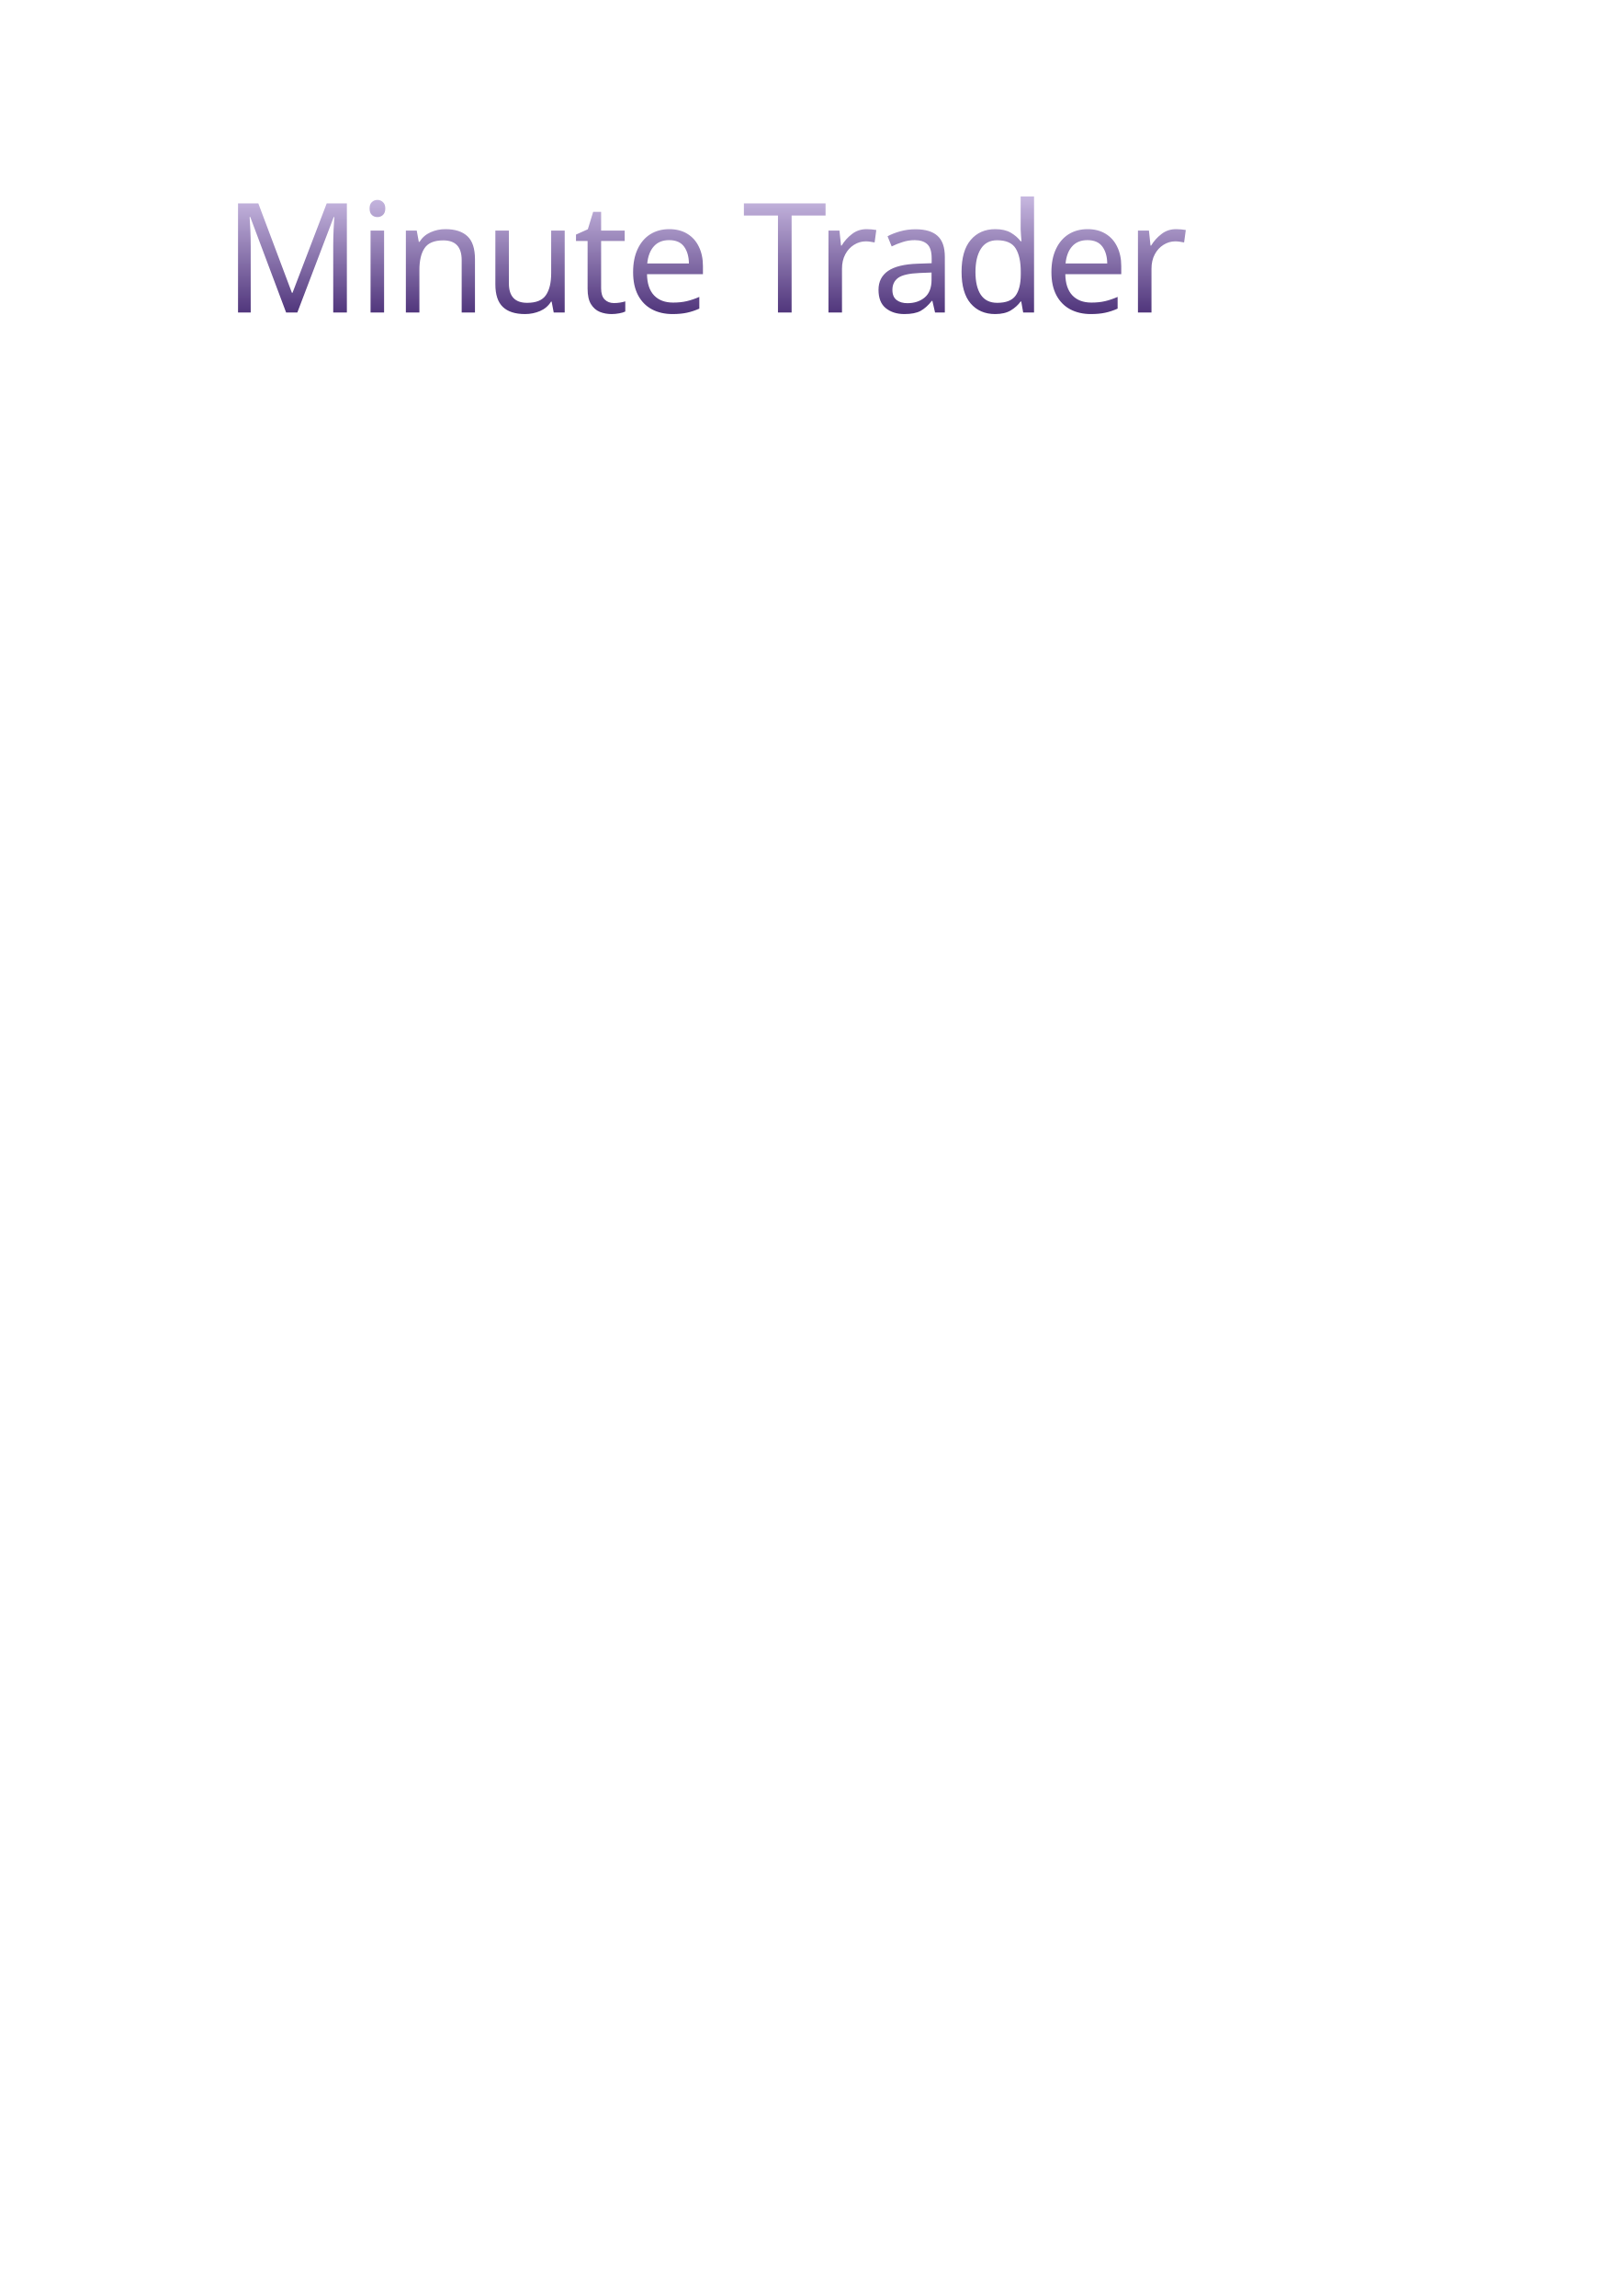
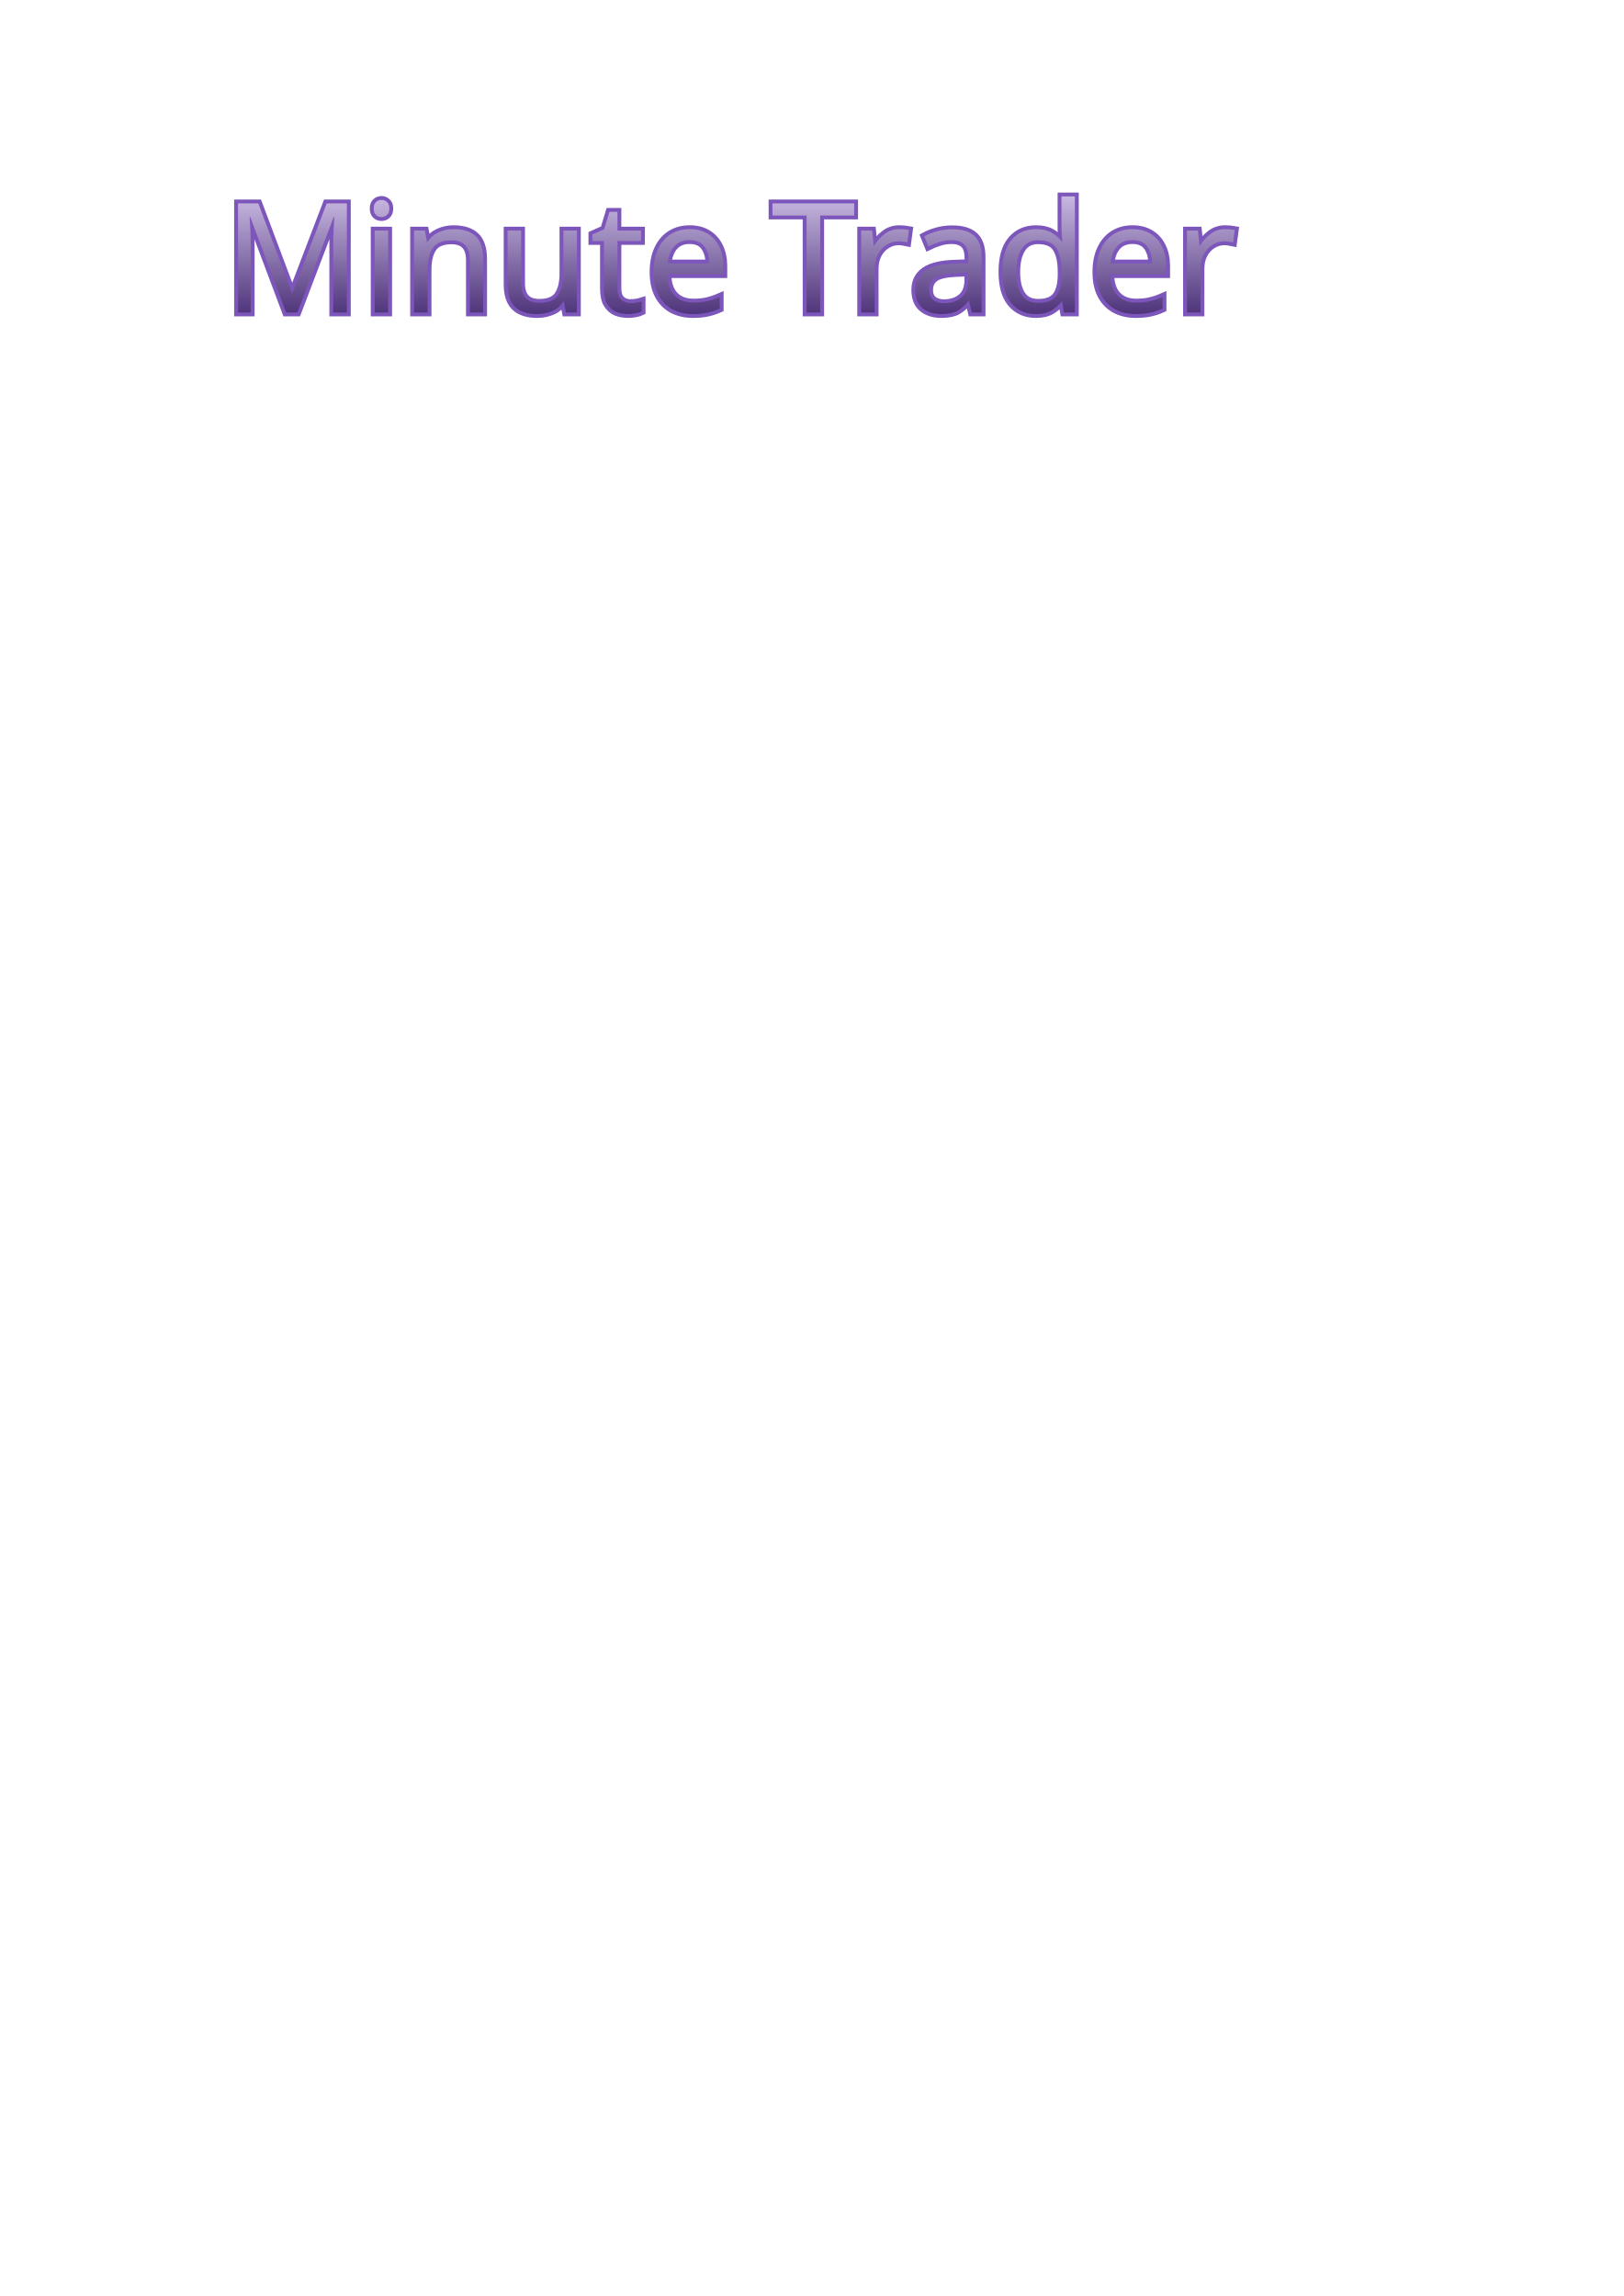
<svg xmlns="http://www.w3.org/2000/svg" xmlns:xlink="http://www.w3.org/1999/xlink" width="210mm" height="297mm" viewBox="0 0 210 297" version="1.1" id="svg8">
  <defs id="defs2">
    <linearGradient id="linearGradient831">
      <stop style="stop-color:#4d3279;stop-opacity:1;" offset="0" id="stop827" />
      <stop style="stop-color:#ccbde4;stop-opacity:1" offset="1" id="stop829" />
    </linearGradient>
    <linearGradient xlink:href="#linearGradient831" id="linearGradient833" x1="85.814" y1="40.866" x2="85.8" y2="24.802" gradientUnits="userSpaceOnUse" />
  </defs>
  <g id="layer1">
    <flowRoot xml:space="preserve" id="flowRoot815" style="fill:black;stroke:none;stroke-opacity:1;stroke-width:1px;stroke-linejoin:miter;stroke-linecap:butt;fill-opacity:1;font-family:sans-serif;font-style:normal;font-weight:normal;font-size:96px;line-height:125%;letter-spacing:0px;word-spacing:0px;-inkscape-font-specification:'sans-serif, Normal';font-stretch:normal;font-variant:normal;text-anchor:start;text-align:start;writing-mode:lr;">
      <flowRegion id="flowRegion817" style="font-size:96px;">
        <rect id="rect819" width="622.857" height="171.429" x="71.429" y="53.948" style="font-size:96px;" />
      </flowRegion>
      <flowPara id="flowPara821" />
    </flowRoot>
-     <text xml:space="preserve" style="font-style:normal;font-variant:normal;font-weight:normal;font-stretch:normal;font-size:19.756px;line-height:125%;font-family:Bahnschrift;-inkscape-font-specification:Bahnschrift;text-align:start;letter-spacing:0px;word-spacing:0px;writing-mode:lr-tb;text-anchor:start;fill:url(#linearGradient833);fill-opacity:1;stroke:#ff9595;stroke-width:1;stroke-linecap:butt;stroke-linejoin:miter;stroke-opacity:0;stroke-miterlimit:4;stroke-dasharray:none;paint-order:stroke fill markers;" x="28.865" y="40.421" id="text825">
-       <tspan id="tspan823" x="28.865" y="40.421" style="stroke-width:1;-inkscape-font-specification:Bahnschrift;font-family:Bahnschrift;font-weight:normal;font-style:normal;font-stretch:normal;font-variant:normal;fill:url(#linearGradient833);fill-opacity:1;stroke:#ff9595;stroke-opacity:0;stroke-miterlimit:4;stroke-dasharray:none;paint-order:stroke fill markers;letter-spacing:-0.529px;word-spacing:0.812px;">Minute Trader</tspan>
+     <text xml:space="preserve" style="font-style:normal;font-variant:normal;font-weight:normal;font-stretch:normal;font-size:19.756px;line-height:125%;font-family:BPreplay;-inkscape-font-specification:BPreplay;text-align:start;letter-spacing:0px;word-spacing:0px;writing-mode:lr-tb;text-anchor:start;fill:url(#linearGradient833);fill-opacity:1;stroke:#7d56bb;stroke-width:1;stroke-linecap:butt;stroke-linejoin:miter;stroke-opacity:1;stroke-miterlimit:4;stroke-dasharray:none;paint-order:stroke fill markers;" x="28.865" y="40.421" id="text825">
+       <tspan id="tspan823" x="28.865" y="40.421" style="stroke-width:1;-inkscape-font-specification:BPreplay;font-family:BPreplay;font-weight:normal;font-style:normal;font-stretch:normal;font-variant:normal;fill:url(#linearGradient833);fill-opacity:1;stroke:#7d56bb;stroke-opacity:1;stroke-miterlimit:4;stroke-dasharray:none;paint-order:stroke fill markers;letter-spacing:0px;word-spacing:0.794px;">Minute Trader</tspan>
    </text>
  </g>
</svg>
